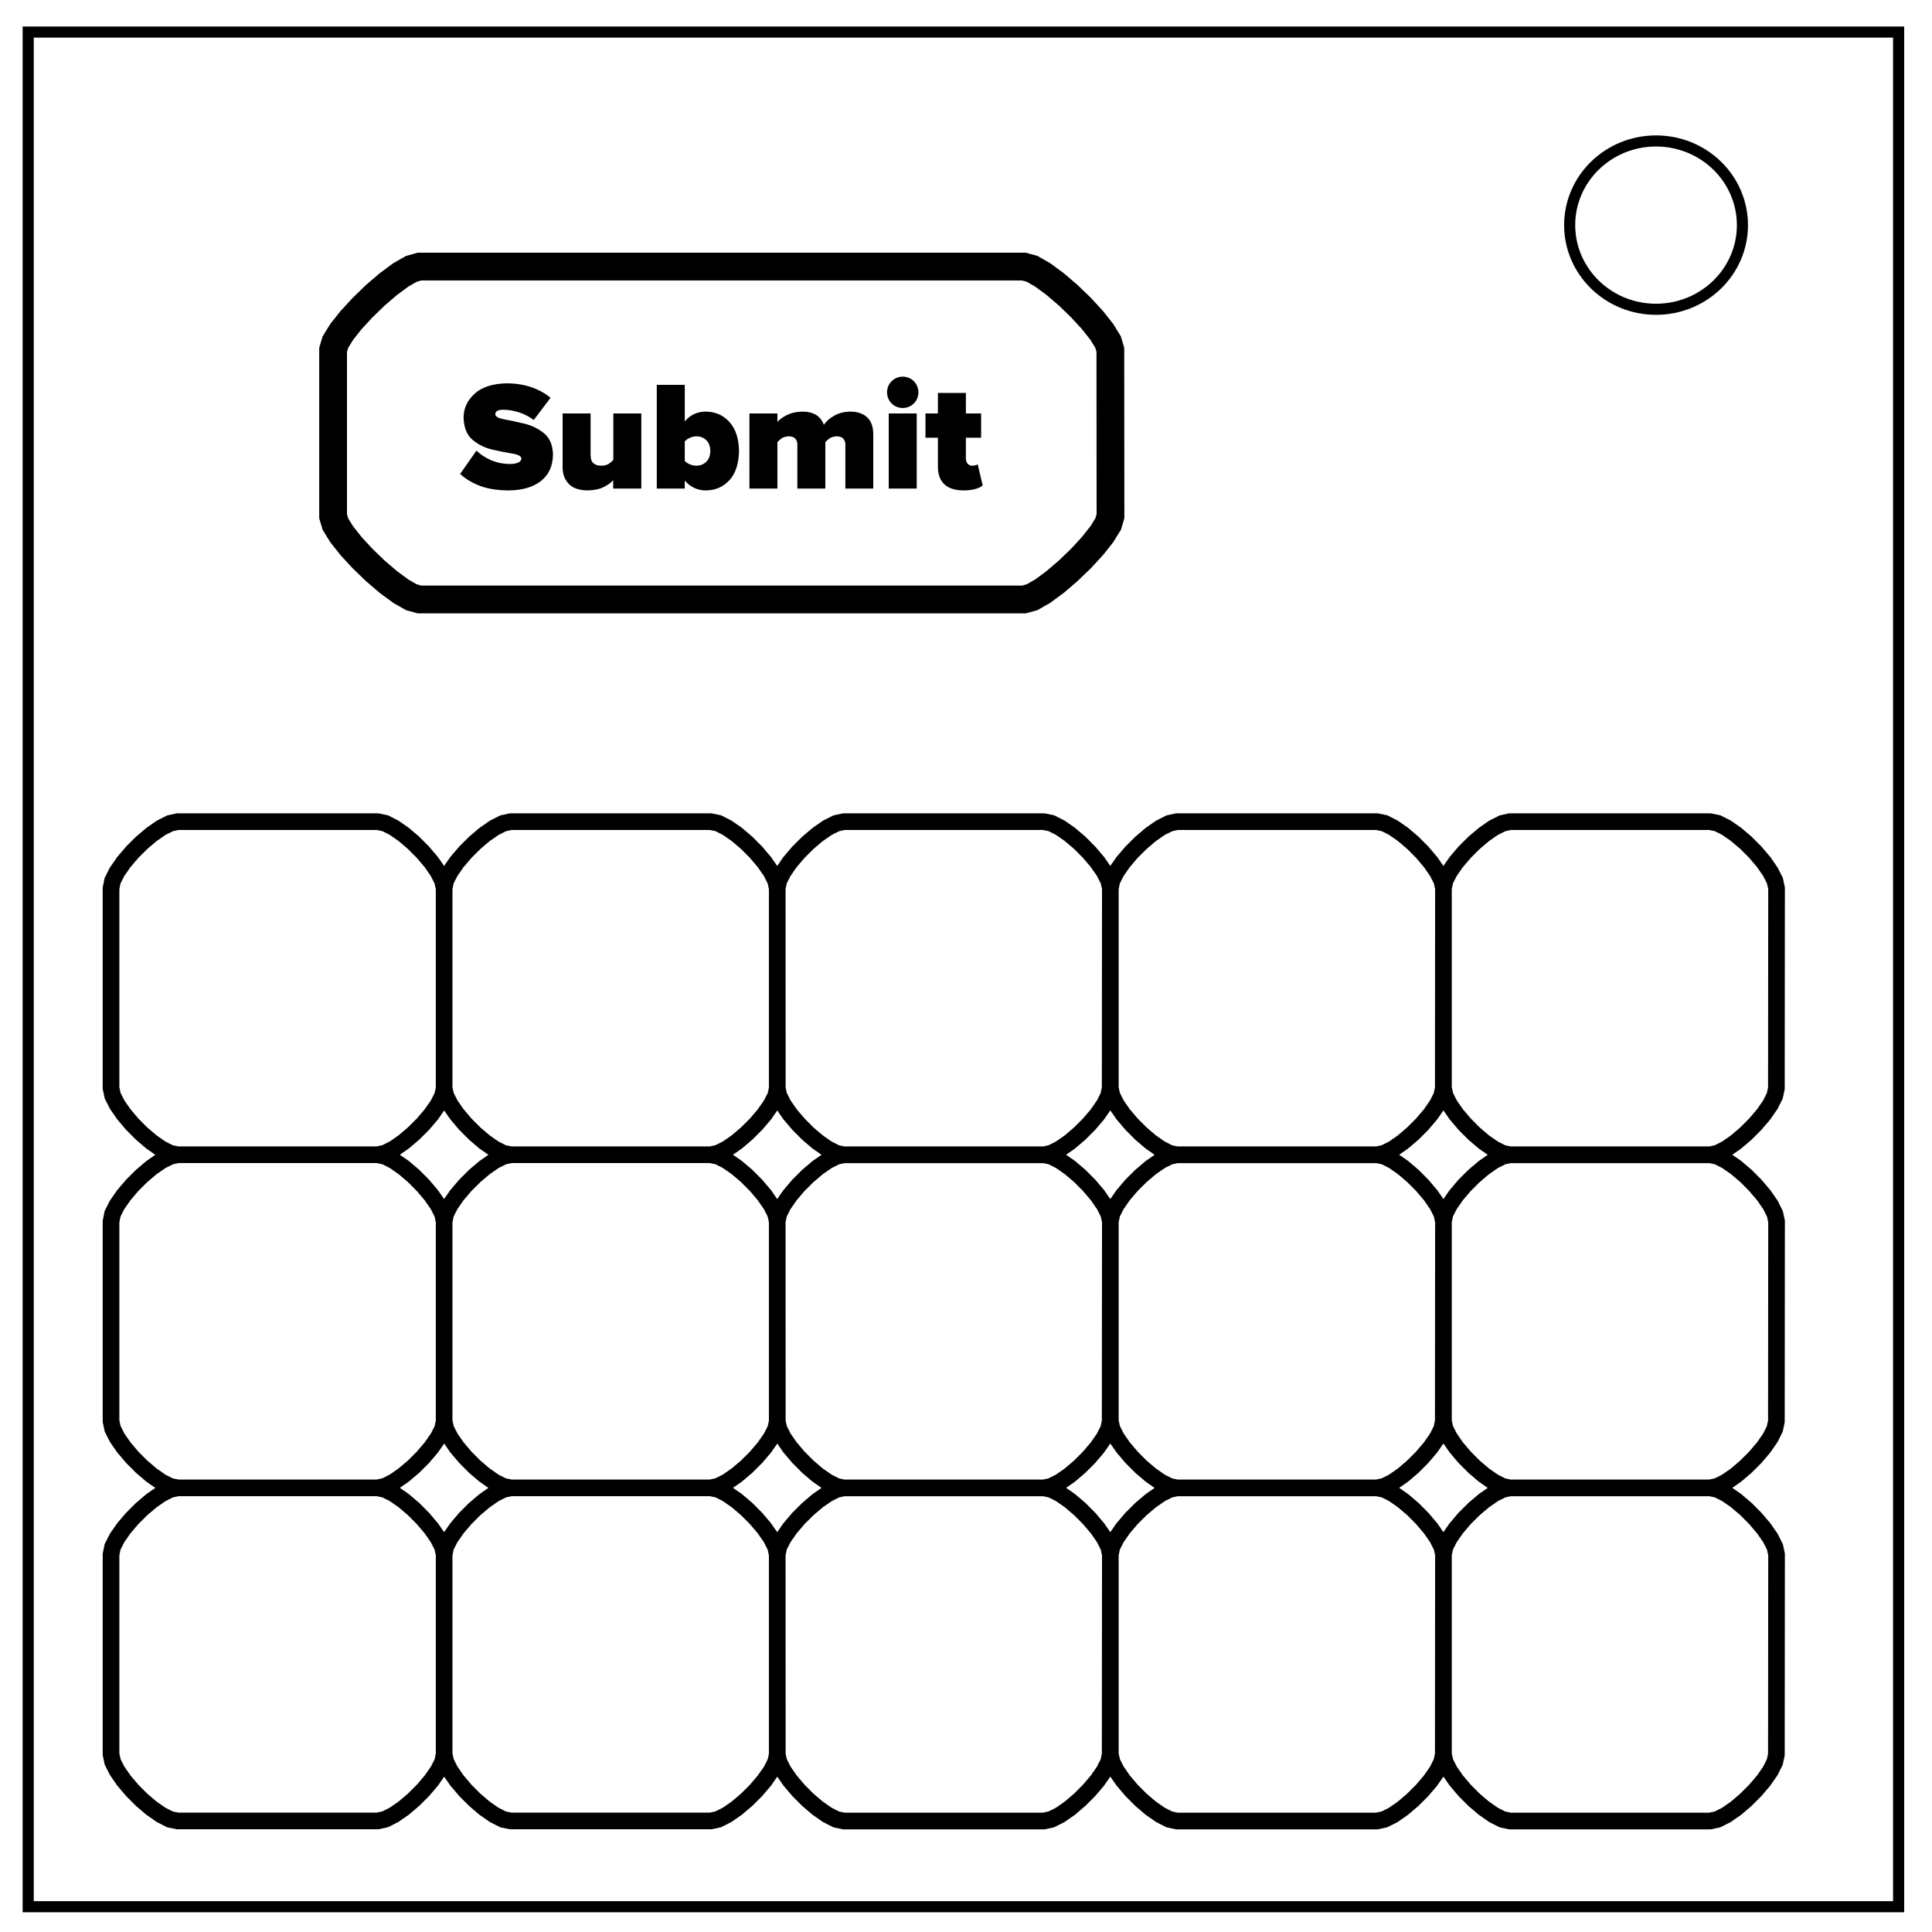
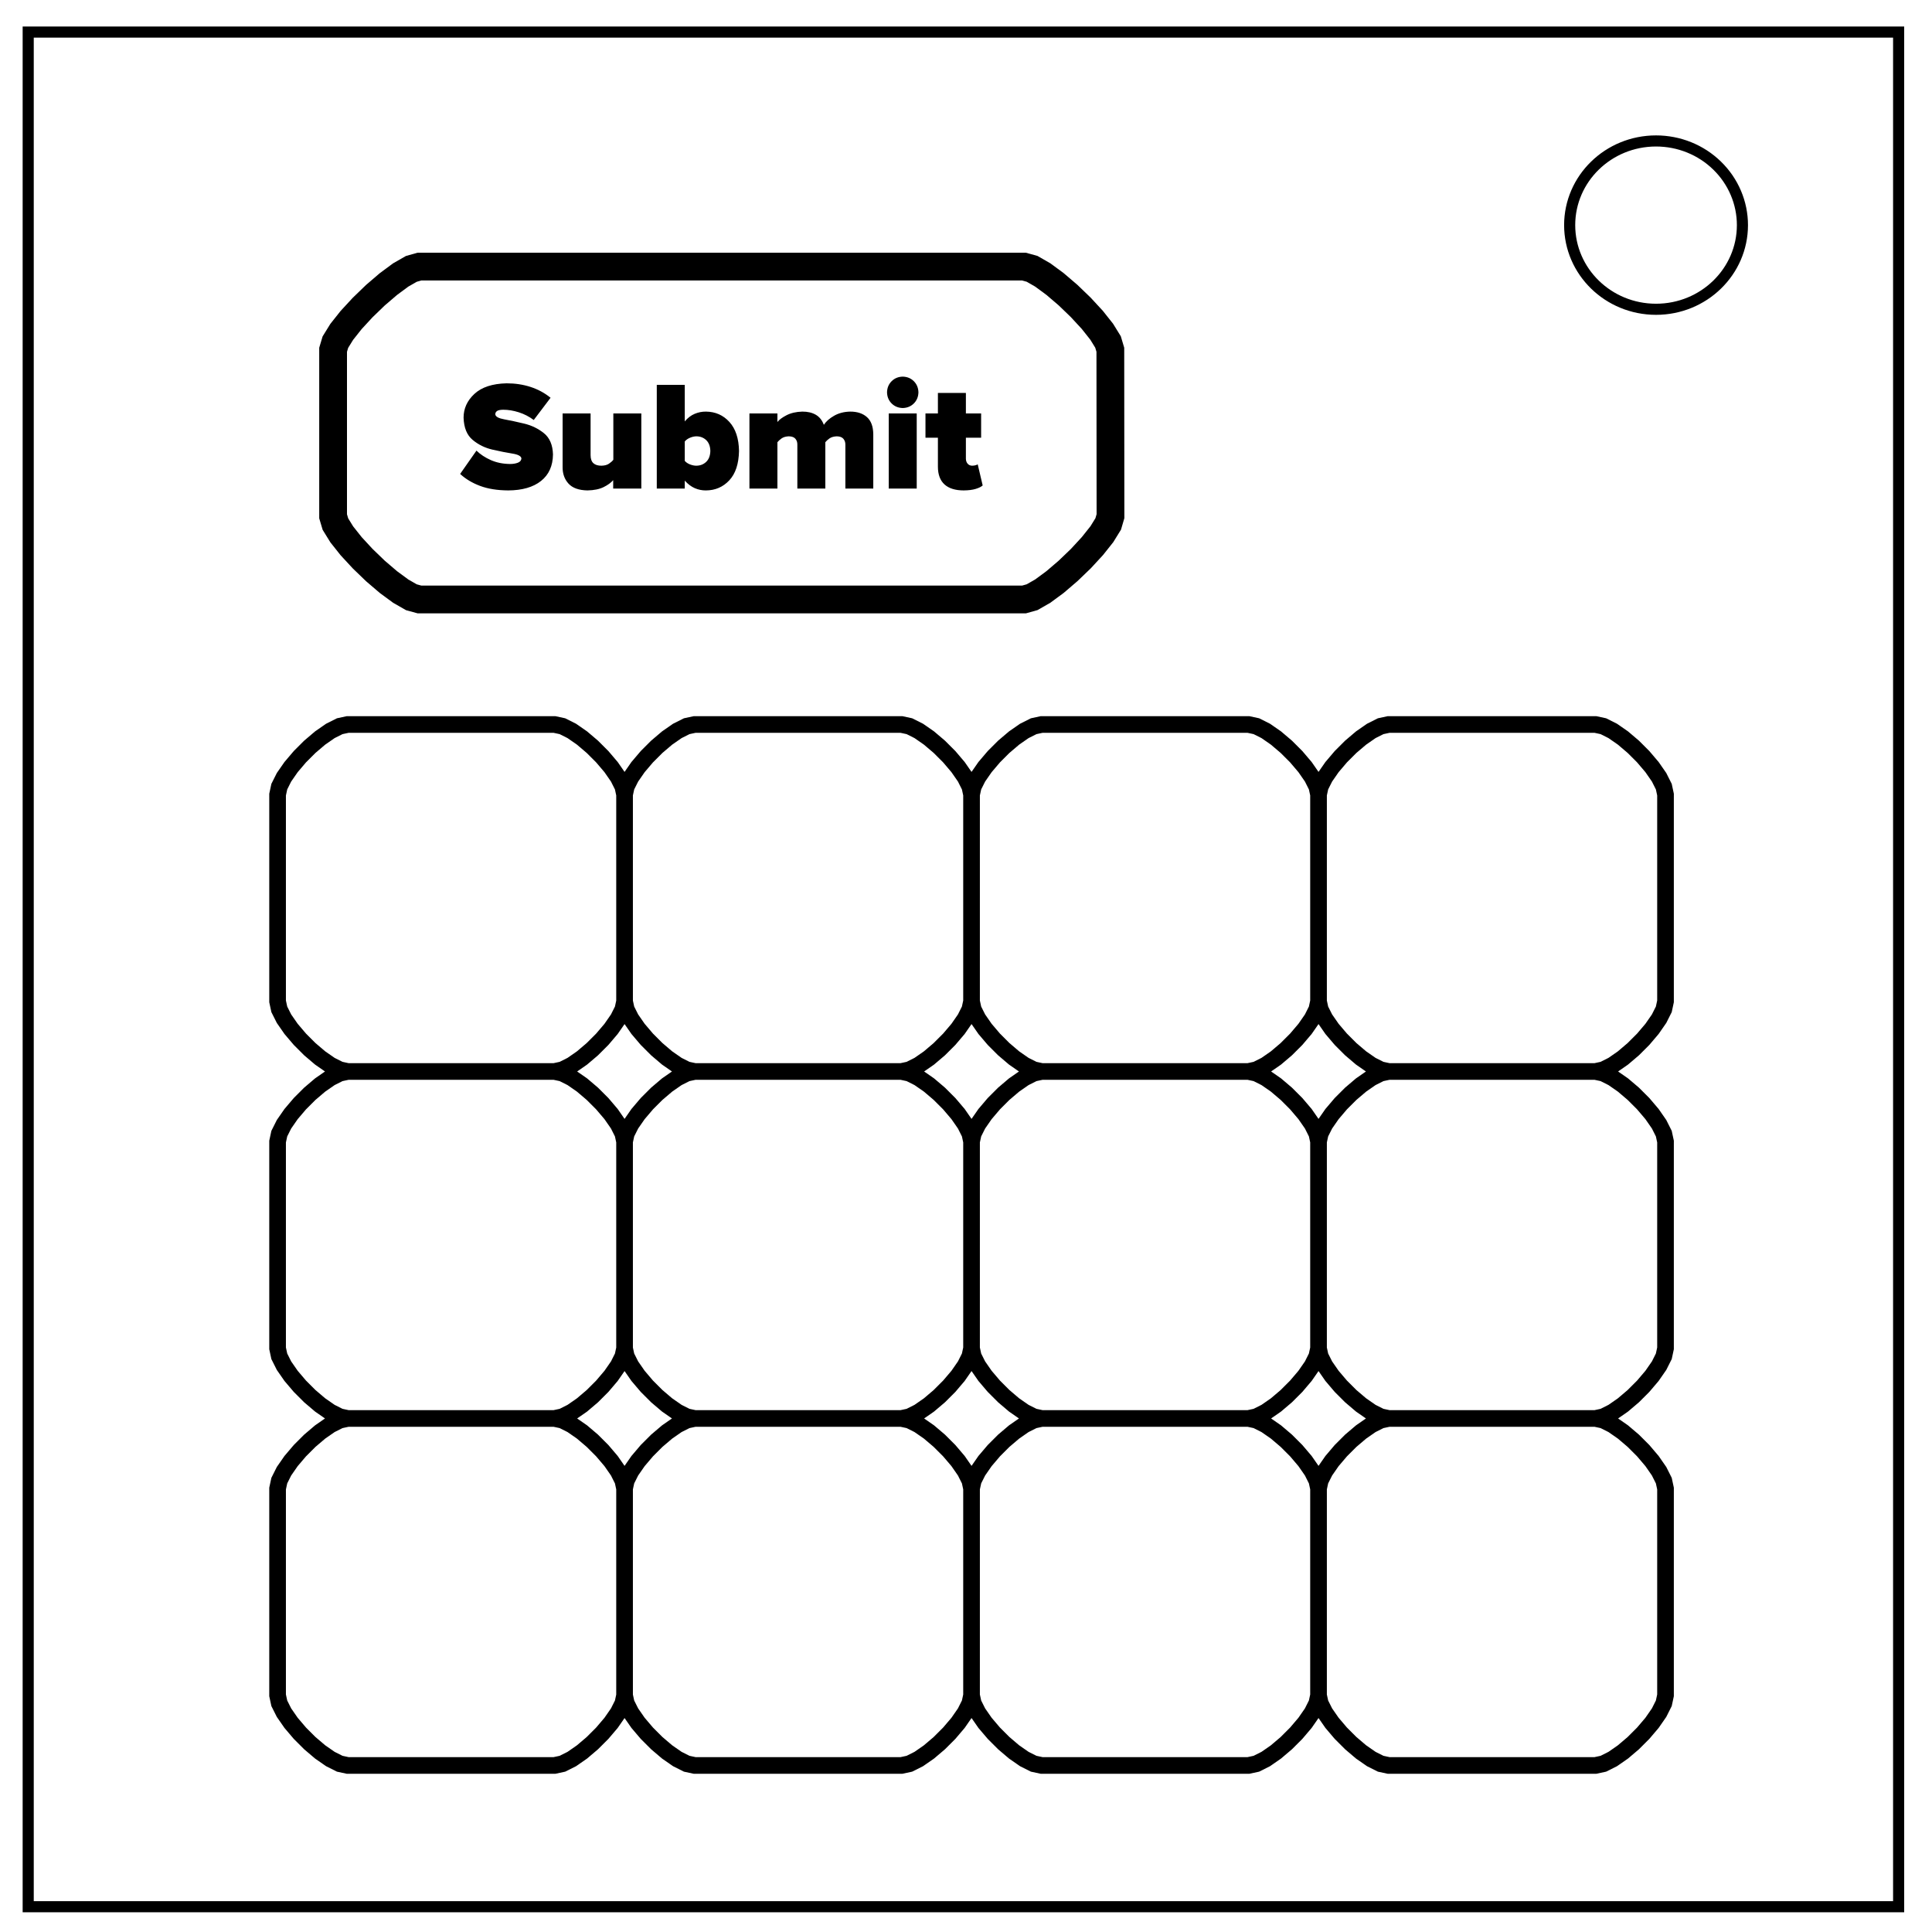
<svg xmlns="http://www.w3.org/2000/svg" viewBox="0 0 348 348" fill="none">
  <path d="M5.08 5.776h336.91v337.67H5.08z" stroke-width="2" stroke="#000" />
  <path d="M282.734 40.554c0-8.376 6.966-15.165 15.56-15.165 4.126 0 8.083 1.59 11 4.44 2.92 2.84 4.56 6.7 4.56 10.72 0 8.37-6.967 15.16-15.56 15.16-8.594 0-15.56-6.79-15.56-15.17z" stroke-width="2" stroke="#000" />
-   <path d="M200 63l-.418-1.403-1.142-1.85-1.695-2.136-2.08-2.25-2.293-2.21-2.34-2-2.213-1.63-1.92-1.1-1.46-.4H75.55l-1.456.41-1.92 1.1-2.214 1.638-2.34 2.005-2.292 2.214-2.08 2.253-1.694 2.136-1.143 1.85L60 63v30l.418 1.403 1.142 1.85 1.695 2.136 2.08 2.25 2.293 2.21 2.34 2 2.213 1.63 1.92 1.1 1.46.4h108.89l1.46-.41 1.92-1.1 2.22-1.637 2.34-2.004 2.3-2.21 2.08-2.255 1.7-2.138 1.144-1.85.41-1.4z" color="#000" stroke="#000" stroke-width="5" overflow="visible" />
-   <path d="M80 160l-.293-1.36-.807-1.606-1.21-1.745-1.51-1.78-1.694-1.7-1.775-1.51-1.74-1.21-1.6-.81L68 148H32l-1.36.293-1.606.807-1.745 1.21-1.78 1.51-1.7 1.694-1.51 1.775-1.21 1.74-.81 1.6L20 160v36l.293 1.36.807 1.606 1.21 1.745 1.51 1.78 1.694 1.7 1.775 1.51 1.74 1.21 1.6.81L32 208h36l1.36-.293 1.606-.807 1.745-1.21 1.78-1.51 1.7-1.694 1.51-1.775 1.21-1.74.81-1.6L80 196zm60 0l-.293-1.36-.807-1.606-1.21-1.745-1.51-1.78-1.694-1.7-1.775-1.51-1.74-1.21-1.6-.81L128 148H92l-1.36.293-1.606.807-1.745 1.21-1.78 1.51-1.7 1.694-1.51 1.775-1.21 1.74-.81 1.6L80 160v36l.293 1.36.807 1.606 1.21 1.745 1.51 1.78 1.694 1.7 1.775 1.51 1.74 1.21 1.6.81L92 208h36l1.36-.293 1.606-.807 1.745-1.21 1.78-1.51 1.7-1.694 1.51-1.775 1.21-1.74.81-1.6.29-1.36zm60 0l-.293-1.36-.807-1.606-1.21-1.745-1.51-1.78-1.694-1.7-1.775-1.51-1.74-1.21-1.6-.81L188 148h-36l-1.36.293-1.606.807-1.745 1.21-1.78 1.51-1.7 1.694-1.51 1.775-1.21 1.74-.81 1.6L140 160v36l.293 1.36.807 1.606 1.21 1.745 1.51 1.78 1.694 1.7 1.775 1.51 1.74 1.21 1.6.81 1.36.29h36l1.36-.29 1.6-.8 1.74-1.21 1.77-1.51 1.693-1.69 1.51-1.77 1.21-1.74.807-1.604.29-1.36zm60 0l-.293-1.36-.807-1.606-1.21-1.745-1.51-1.78-1.694-1.7-1.775-1.51-1.74-1.21-1.6-.81L248 148h-36l-1.36.293-1.606.807-1.745 1.21-1.78 1.51-1.7 1.694-1.51 1.775-1.21 1.74-.81 1.6L200 160v36l.293 1.36.807 1.606 1.21 1.745 1.51 1.78 1.694 1.7 1.775 1.51 1.74 1.21 1.6.81 1.36.29h36l1.36-.29 1.6-.8 1.74-1.21 1.77-1.51 1.693-1.69 1.51-1.77 1.21-1.74.807-1.604.29-1.36zm60 0l-.293-1.36-.807-1.606-1.21-1.745-1.51-1.78-1.694-1.7-1.775-1.51-1.74-1.21-1.6-.81L308 148h-36l-1.36.293-1.606.807-1.745 1.21-1.78 1.51-1.7 1.694-1.51 1.775-1.21 1.74-.81 1.6L260 160v36l.293 1.36.807 1.606 1.21 1.745 1.51 1.78 1.694 1.7 1.775 1.51 1.74 1.21 1.6.81 1.36.29h36l1.36-.29 1.6-.8 1.74-1.21 1.77-1.51 1.693-1.69 1.51-1.77 1.21-1.74.807-1.604.29-1.36zM80 220l-.293-1.36-.807-1.606-1.21-1.745-1.51-1.78-1.694-1.7-1.775-1.51-1.74-1.21-1.6-.81L68 208H32l-1.36.293-1.606.807-1.745 1.21-1.78 1.51-1.7 1.694-1.51 1.775-1.21 1.74-.81 1.6L20 220v36l.293 1.36.807 1.606 1.21 1.745 1.51 1.78 1.694 1.7 1.775 1.51 1.74 1.21 1.6.81L32 268h36l1.36-.293 1.606-.807 1.745-1.21 1.78-1.51 1.7-1.694 1.51-1.775 1.21-1.74.81-1.6L80 256zm60 0l-.293-1.36-.807-1.606-1.21-1.745-1.51-1.78-1.694-1.7-1.775-1.51-1.74-1.21-1.6-.81L128 208H92l-1.36.293-1.606.807-1.745 1.21-1.78 1.51-1.7 1.694-1.51 1.775-1.21 1.74-.81 1.6L80 220v36l.293 1.36.807 1.606 1.21 1.745 1.51 1.78 1.694 1.7 1.775 1.51 1.74 1.21 1.6.81L92 268h36l1.36-.293 1.606-.807 1.745-1.21 1.78-1.51 1.7-1.694 1.51-1.775 1.21-1.74.81-1.6.29-1.36zm60 0l-.293-1.36-.807-1.606-1.21-1.745-1.51-1.78-1.694-1.7-1.775-1.51-1.74-1.21-1.6-.81L188 208h-36l-1.36.293-1.606.807-1.745 1.21-1.78 1.51-1.7 1.694-1.51 1.775-1.21 1.74-.81 1.6L140 220v36l.293 1.36.807 1.606 1.21 1.745 1.51 1.78 1.694 1.7 1.775 1.51 1.74 1.21 1.6.81 1.36.29h36l1.36-.29 1.6-.8 1.74-1.21 1.77-1.51 1.693-1.69 1.51-1.77 1.21-1.74.807-1.604.29-1.36zm60 0l-.293-1.36-.807-1.606-1.21-1.745-1.51-1.78-1.694-1.7-1.775-1.51-1.74-1.21-1.6-.81L248 208h-36l-1.36.293-1.606.807-1.745 1.21-1.78 1.51-1.7 1.694-1.51 1.775-1.21 1.74-.81 1.6L200 220v36l.293 1.36.807 1.606 1.21 1.745 1.51 1.78 1.694 1.7 1.775 1.51 1.74 1.21 1.6.81 1.36.29h36l1.36-.29 1.6-.8 1.74-1.21 1.77-1.51 1.693-1.69 1.51-1.77 1.21-1.74.807-1.604.29-1.36zm60 0l-.293-1.36-.807-1.606-1.21-1.745-1.51-1.78-1.694-1.7-1.775-1.51-1.74-1.21-1.6-.81L308 208h-36l-1.36.293-1.606.807-1.745 1.21-1.78 1.51-1.7 1.694-1.51 1.775-1.21 1.74-.81 1.6L260 220v36l.293 1.36.807 1.606 1.21 1.745 1.51 1.78 1.694 1.7 1.775 1.51 1.74 1.21 1.6.81 1.36.29h36l1.36-.29 1.6-.8 1.74-1.21 1.77-1.51 1.693-1.69 1.51-1.77 1.21-1.74.807-1.604.29-1.36zM80 280l-.293-1.36-.807-1.606-1.21-1.745-1.51-1.78-1.694-1.7-1.775-1.51-1.74-1.21-1.6-.81L68 268H32l-1.36.293-1.606.807-1.745 1.21-1.78 1.51-1.7 1.694-1.51 1.775-1.21 1.74-.81 1.6L20 280v36l.293 1.36.807 1.606 1.21 1.745 1.51 1.78 1.694 1.7 1.775 1.51 1.74 1.21 1.6.81L32 328h36l1.36-.293 1.606-.807 1.745-1.21 1.78-1.51 1.7-1.694 1.51-1.775 1.21-1.74.81-1.6L80 316zm60 0l-.293-1.36-.807-1.606-1.21-1.745-1.51-1.78-1.694-1.7-1.775-1.51-1.74-1.21-1.6-.81L128 268H92l-1.36.293-1.606.807-1.745 1.21-1.78 1.51-1.7 1.694-1.51 1.775-1.21 1.74-.81 1.6L80 280v36l.293 1.36.807 1.606 1.21 1.745 1.51 1.78 1.694 1.7 1.775 1.51 1.74 1.21 1.6.81L92 328h36l1.36-.293 1.606-.807 1.745-1.21 1.78-1.51 1.7-1.694 1.51-1.775 1.21-1.74.81-1.6.29-1.36zm60 0l-.293-1.36-.807-1.606-1.21-1.745-1.51-1.78-1.694-1.7-1.775-1.51-1.74-1.21-1.6-.81L188 268h-36l-1.36.293-1.606.807-1.745 1.21-1.78 1.51-1.7 1.694-1.51 1.775-1.21 1.74-.81 1.6L140 280v36l.293 1.36.807 1.606 1.21 1.745 1.51 1.78 1.694 1.7 1.775 1.51 1.74 1.21 1.6.81 1.36.29h36l1.36-.29 1.6-.8 1.74-1.21 1.77-1.51 1.693-1.69 1.51-1.77 1.21-1.74.807-1.604.29-1.36zm60 0l-.293-1.36-.807-1.606-1.21-1.745-1.51-1.78-1.694-1.7-1.775-1.51-1.74-1.21-1.6-.81L248 268h-36l-1.36.293-1.606.807-1.745 1.21-1.78 1.51-1.7 1.694-1.51 1.775-1.21 1.74-.81 1.6L200 280v36l.293 1.36.807 1.606 1.21 1.745 1.51 1.78 1.694 1.7 1.775 1.51 1.74 1.21 1.6.81 1.36.29h36l1.36-.29 1.6-.8 1.74-1.21 1.77-1.51 1.693-1.69 1.51-1.77 1.21-1.74.807-1.604.29-1.36zm60 0l-.293-1.36-.807-1.606-1.21-1.745-1.51-1.78-1.694-1.7-1.775-1.51-1.74-1.21-1.6-.81L308 268h-36l-1.36.293-1.606.807-1.745 1.21-1.78 1.51-1.7 1.694-1.51 1.775-1.21 1.74-.81 1.6L260 280v36l.293 1.36.807 1.606 1.21 1.745 1.51 1.78 1.694 1.7 1.775 1.51 1.74 1.21 1.6.81 1.36.29h36l1.36-.29 1.6-.8 1.74-1.21 1.77-1.51 1.693-1.69 1.51-1.77 1.21-1.74.807-1.604.29-1.36z" stroke="#000" stroke-width="3" />
-   <path d="M91.54 88.336c2.53-.013 4.5-.582 5.913-1.704 1.412-1.123 2.13-2.72 2.152-4.792-.054-1.705-.595-2.974-1.623-3.806-1.028-.83-2.218-1.41-3.57-1.734-1.353-.325-2.544-.58-3.572-.764-1.028-.184-1.57-.48-1.623-.892-.01-.243.088-.443.294-.598.21-.156.59-.237 1.14-.242.9 0 1.83.154 2.8.462.97.308 1.86.77 2.69 1.386l3.03-4.004c-1.07-.868-2.27-1.52-3.61-1.953-1.34-.434-2.77-.65-4.31-.65-2.56.06-4.49.695-5.8 1.907-1.3 1.21-1.95 2.638-1.95 4.28.058 1.808.6 3.14 1.63 4 1.03.86 2.22 1.446 3.58 1.758 1.355.31 2.55.548 3.58.71 1.03.165 1.57.453 1.627.868-.02.36-.23.62-.636.777-.41.158-.89.235-1.44.23-1.265-.015-2.41-.25-3.43-.7-1.02-.45-1.88-1.02-2.59-1.707l-2.94 4.2c.984.908 2.18 1.626 3.596 2.156 1.41.53 3.104.8 5.08.812zM115.517 88V74.476h-5.04v8.344c-.202.253-.47.49-.8.71-.333.222-.775.34-1.328.354-.63.006-1.11-.14-1.45-.437-.34-.3-.52-.787-.52-1.467v-7.504h-5.04v9.66c-.01 1.192.34 2.182 1.06 2.972s1.85 1.198 3.41 1.228c1.18-.023 2.16-.222 2.92-.598.76-.377 1.33-.793 1.72-1.25V88zm7.825-5.012v-3.472c.254-.296.58-.523.977-.682.39-.16.77-.24 1.12-.242.7.005 1.29.233 1.77.686.47.453.72 1.1.74 1.946-.02.858-.27 1.515-.75 1.97-.48.456-1.07.686-1.78.69-.35 0-.73-.076-1.12-.227-.4-.152-.73-.374-.98-.67zm0 5.012v-1.428c.575.637 1.182 1.092 1.82 1.365.638.273 1.3.406 1.988.4 1.682-.007 3.085-.61 4.21-1.814 1.126-1.203 1.71-2.97 1.754-5.3-.04-2.254-.618-3.995-1.732-5.22-1.115-1.227-2.526-1.848-4.232-1.863-.692-.007-1.365.126-2.02.4-.653.272-1.25.727-1.788 1.364v-6.58h-5.04V88zm33.956 0v-9.8c-.018-1.394-.402-2.42-1.152-3.08-.75-.66-1.756-.986-3.02-.98-1.104.026-2.068.276-2.89.75-.825.473-1.44 1.017-1.842 1.63-.313-.834-.8-1.44-1.463-1.82-.66-.38-1.47-.566-2.42-.56-1.1.03-2.05.25-2.84.655-.78.405-1.33.812-1.64 1.22v-1.54h-5.04V88h5.04v-8.344c.17-.216.41-.442.74-.68.33-.236.77-.364 1.31-.384.57.012.97.163 1.2.452.24.288.35.642.34 1.06V88h5.04v-8.344c.17-.216.41-.442.74-.68.33-.236.78-.364 1.33-.384.56.012.95.163 1.19.452.24.288.36.642.35 1.06V88zm5.306-14.504c.803-.02 1.47-.295 2.002-.826.53-.53.806-1.198.826-2.002-.02-.804-.296-1.47-.826-2.002-.53-.53-1.2-.806-2.002-.826-.804.02-1.472.295-2.002.826-.53.53-.807 1.198-.826 2.002.02.804.295 1.47.826 2.002.53.53 1.198.806 2.002.826zM165.124 88V74.476h-5.04V88zm8.464.336c.856-.008 1.572-.097 2.15-.27.575-.172.997-.38 1.266-.626l-.896-3.808c-.063.06-.19.116-.378.168-.19.053-.4.08-.63.084-.34-.01-.612-.13-.812-.367-.2-.237-.304-.534-.308-.893v-3.78h2.744v-4.368h-2.744V70.78h-5.04v3.696h-2.24v4.368h2.24v5.236c.006 1.415.406 2.477 1.2 3.19.794.71 1.943 1.065 3.448 1.066z" style="text-align:center;line-height:125%;-inkscape-font-specification:Proxima Nova Alt Bl Heavy" font-size="28" font-weight="900" letter-spacing="0" word-spacing="0" text-anchor="middle" fill="#000" font-family="Proxima Nova Alt Bl" />
+   <path d="M200 63l-.418-1.403-1.142-1.85-1.695-2.136-2.08-2.25-2.293-2.21-2.34-2-2.213-1.63-1.92-1.1-1.46-.4H75.55l-1.456.41-1.92 1.1-2.214 1.638-2.34 2.005-2.292 2.214-2.08 2.253-1.694 2.136-1.143 1.85L60 63v30l.418 1.403 1.142 1.85 1.695 2.136 2.08 2.25 2.293 2.21 2.34 2 2.213 1.63 1.92 1.1 1.46.4h108.89l1.46-.41 1.92-1.1 2.22-1.637 2.34-2.004 2.3-2.21 2.08-2.255 1.7-2.138 1.144-1.85.41-1.4z" color="#000" stroke="#000" stroke-width="5" />
+   <path d="M91.54 88.336c2.53-.013 4.5-.582 5.913-1.704 1.412-1.123 2.13-2.72 2.152-4.792-.054-1.705-.595-2.974-1.623-3.806-1.028-.83-2.218-1.41-3.57-1.734-1.353-.325-2.544-.58-3.572-.764-1.028-.184-1.57-.48-1.623-.892-.01-.243.088-.443.294-.598.21-.156.59-.237 1.14-.242.9 0 1.83.154 2.8.462.97.308 1.86.77 2.69 1.386l3.03-4.004c-1.07-.868-2.27-1.52-3.61-1.953-1.34-.434-2.77-.65-4.31-.65-2.56.06-4.49.695-5.8 1.907-1.3 1.21-1.95 2.638-1.95 4.28.058 1.808.6 3.14 1.63 4 1.03.86 2.22 1.446 3.58 1.758 1.355.31 2.55.548 3.58.71 1.03.165 1.57.453 1.627.868-.02.36-.23.62-.636.777-.41.158-.89.235-1.44.23-1.265-.015-2.41-.25-3.43-.7-1.02-.45-1.88-1.02-2.59-1.707l-2.94 4.2c.984.908 2.18 1.626 3.596 2.156 1.41.53 3.104.8 5.08.812zM115.517 88V74.476h-5.04v8.344c-.202.253-.47.49-.8.71-.333.222-.775.34-1.328.354-.63.006-1.11-.14-1.45-.437-.34-.3-.52-.787-.52-1.467v-7.504h-5.04v9.66c-.01 1.192.34 2.182 1.06 2.972s1.85 1.198 3.41 1.228c1.18-.023 2.16-.222 2.92-.598.76-.377 1.33-.793 1.72-1.25V88zm7.825-5.012v-3.472c.254-.296.58-.523.977-.682.39-.16.77-.24 1.12-.242.7.005 1.29.233 1.77.686.47.453.72 1.1.74 1.946-.02.858-.27 1.515-.75 1.97-.48.456-1.07.686-1.78.69-.35 0-.73-.076-1.12-.227-.4-.152-.73-.374-.98-.67zm0 5.012v-1.428c.575.637 1.182 1.092 1.82 1.365.638.273 1.3.406 1.988.4 1.682-.007 3.085-.61 4.21-1.814 1.126-1.203 1.71-2.97 1.754-5.3-.04-2.254-.618-3.995-1.732-5.22-1.115-1.227-2.526-1.848-4.232-1.863-.692-.007-1.365.126-2.02.4-.653.272-1.25.727-1.788 1.364v-6.58h-5.04V88zm33.956 0v-9.8c-.018-1.394-.402-2.42-1.152-3.08-.75-.66-1.756-.986-3.02-.98-1.104.026-2.068.276-2.89.75-.825.473-1.44 1.017-1.842 1.63-.313-.834-.8-1.44-1.463-1.82-.66-.38-1.47-.566-2.42-.56-1.1.03-2.05.25-2.84.655-.78.405-1.33.812-1.64 1.22v-1.54h-5.04V88h5.04v-8.344c.17-.216.41-.442.74-.68.33-.236.77-.364 1.31-.384.57.012.97.163 1.2.452.24.288.35.642.34 1.06V88h5.04v-8.344c.17-.216.41-.442.74-.68.33-.236.78-.364 1.33-.384.56.012.95.163 1.19.452.24.288.36.642.35 1.06V88zm5.306-14.504c.803-.02 1.47-.295 2.002-.826.53-.53.806-1.198.826-2.002-.02-.804-.296-1.47-.826-2.002-.53-.53-1.2-.806-2.002-.826-.804.02-1.472.295-2.002.826-.53.53-.807 1.198-.826 2.002.02.804.295 1.47.826 2.002.53.53 1.198.806 2.002.826zM165.124 88V74.476h-5.04V88zm8.464.336c.856-.008 1.572-.097 2.15-.27.575-.172.997-.38 1.266-.626l-.896-3.808c-.063.06-.19.116-.378.168-.19.053-.4.08-.63.084-.34-.01-.612-.13-.812-.367-.2-.237-.304-.534-.308-.893v-3.78h2.744v-4.368h-2.744V70.78h-5.04v3.696h-2.24v4.368h2.24v5.236c.006 1.415.406 2.477 1.2 3.19.794.71 1.943 1.065 3.448 1.066z" fill="#000" />
+   <path d="M112.5 143.126l-.308-1.431-.849-1.69-1.275-1.836-1.587-1.867-1.784-1.784-1.867-1.587-1.836-1.275-1.69-.849-1.431-.308H62.626l-1.431.308-1.69.849-1.836 1.275-1.867 1.587-1.784 1.784-1.587 1.867-1.275 1.836-.849 1.69L50 143.126v37.247l.308 1.431.849 1.69 1.275 1.836 1.587 1.867 1.784 1.784 1.867 1.587 1.836 1.275 1.69.849 1.431.308h37.248l1.431-.308 1.69-.849 1.836-1.275 1.867-1.587 1.784-1.784 1.587-1.867 1.275-1.836.849-1.69.308-1.431zm62.5 0l-.308-1.431-.849-1.69-1.275-1.836-1.587-1.867-1.784-1.784-1.867-1.587-1.836-1.275-1.69-.849-1.431-.308h-37.248l-1.431.308-1.69.849-1.836 1.275-1.867 1.587-1.784 1.784-1.587 1.867-1.275 1.836-.849 1.69-.308 1.431v37.247l.308 1.431.849 1.69 1.275 1.836 1.587 1.867 1.784 1.784 1.867 1.587 1.836 1.275 1.69.849 1.431.308h37.247l1.431-.308 1.69-.849 1.836-1.275 1.867-1.587 1.784-1.784 1.587-1.867 1.275-1.836.849-1.69.308-1.431zm62.5 0l-.308-1.431-.849-1.69-1.275-1.836-1.587-1.867-1.784-1.784-1.867-1.587-1.836-1.275-1.69-.849-1.431-.308h-37.248l-1.431.308-1.69.849-1.836 1.275-1.867 1.587-1.784 1.784-1.587 1.867-1.275 1.836-.849 1.69-.308 1.431v37.247l.308 1.431.849 1.69 1.275 1.836 1.587 1.867 1.784 1.784 1.867 1.587 1.836 1.275 1.69.849 1.431.308h37.247l1.431-.308 1.69-.849 1.836-1.275 1.867-1.587 1.784-1.784 1.587-1.867 1.275-1.836.849-1.69.308-1.431zm62.5 0l-.308-1.431-.849-1.69-1.275-1.836-1.587-1.867-1.784-1.784-1.867-1.587-1.836-1.275-1.69-.849-1.431-.308h-37.248l-1.431.308-1.69.849-1.836 1.275-1.867 1.587-1.784 1.784-1.587 1.867-1.275 1.836-.849 1.69-.308 1.431v37.247l.308 1.431.849 1.69 1.275 1.836 1.587 1.867 1.784 1.784 1.867 1.587 1.836 1.275 1.69.849 1.431.308h37.247l1.431-.308 1.69-.849 1.836-1.275 1.867-1.587 1.784-1.784 1.587-1.867 1.275-1.836.849-1.69.308-1.431zm-187.5 62.5l-.308-1.431-.849-1.69-1.275-1.836-1.587-1.867-1.784-1.784-1.867-1.587-1.836-1.275-1.69-.849L99.874 193H62.626l-1.431.308-1.69.849-1.836 1.275-1.867 1.587-1.784 1.784-1.587 1.867-1.275 1.836-.849 1.69L50 205.626v37.247l.308 1.431.849 1.69 1.275 1.836 1.587 1.867 1.784 1.784 1.867 1.587 1.836 1.275 1.69.849 1.431.308h37.248l1.431-.308 1.69-.849 1.836-1.275 1.867-1.587 1.784-1.784 1.587-1.867 1.275-1.836.849-1.69.308-1.431zm62.5 0l-.308-1.431-.849-1.69-1.275-1.836-1.587-1.867-1.784-1.784-1.867-1.587-1.836-1.275-1.69-.849-1.431-.308h-37.248l-1.431.308-1.69.849-1.836 1.275-1.867 1.587-1.784 1.784-1.587 1.867-1.275 1.836-.849 1.69-.308 1.431v37.247l.308 1.431.849 1.69 1.275 1.836 1.587 1.867 1.784 1.784 1.867 1.587 1.836 1.275 1.69.849 1.431.308h37.247l1.431-.308 1.69-.849 1.836-1.275 1.867-1.587 1.784-1.784 1.587-1.867 1.275-1.836.849-1.69.308-1.431zm62.5 0l-.308-1.431-.849-1.69-1.275-1.836-1.587-1.867-1.784-1.784-1.867-1.587-1.836-1.275-1.69-.849-1.431-.308h-37.248l-1.431.308-1.69.849-1.836 1.275-1.867 1.587-1.784 1.784-1.587 1.867-1.275 1.836-.849 1.69-.308 1.431v37.247l.308 1.431.849 1.69 1.275 1.836 1.587 1.867 1.784 1.784 1.867 1.587 1.836 1.275 1.69.849 1.431.308h37.247l1.431-.308 1.69-.849 1.836-1.275 1.867-1.587 1.784-1.784 1.587-1.867 1.275-1.836.849-1.69.308-1.431zm62.5 0l-.308-1.431-.849-1.69-1.275-1.836-1.587-1.867-1.784-1.784-1.867-1.587-1.836-1.275-1.69-.849-1.431-.308h-37.248l-1.431.308-1.69.849-1.836 1.275-1.867 1.587-1.784 1.784-1.587 1.867-1.275 1.836-.849 1.69-.308 1.431v37.247l.308 1.431.849 1.69 1.275 1.836 1.587 1.867 1.784 1.784 1.867 1.587 1.836 1.275 1.69.849 1.431.308h37.247l1.431-.308 1.69-.849 1.836-1.275 1.867-1.587 1.784-1.784 1.587-1.867 1.275-1.836.849-1.69.308-1.431zm-187.5 62.5l-.308-1.431-.849-1.69-1.275-1.836-1.587-1.867-1.784-1.784-1.867-1.587-1.836-1.275-1.69-.849-1.431-.308H62.626l-1.431.308-1.69.849-1.836 1.275-1.867 1.587-1.784 1.784-1.587 1.867-1.275 1.836-.849 1.69L50 268.126v37.247l.308 1.431.849 1.69 1.275 1.836 1.587 1.867 1.784 1.784 1.867 1.587 1.836 1.275 1.69.849 1.431.308h37.248l1.431-.308 1.69-.849 1.836-1.275 1.867-1.587 1.784-1.784 1.587-1.867 1.275-1.836.849-1.69.308-1.431zm62.5 0l-.308-1.431-.849-1.69-1.275-1.836-1.587-1.867-1.784-1.784-1.867-1.587-1.836-1.275-1.69-.849-1.431-.308h-37.248l-1.431.308-1.69.849-1.836 1.275-1.867 1.587-1.784 1.784-1.587 1.867-1.275 1.836-.849 1.69-.308 1.431v37.247l.308 1.431.849 1.69 1.275 1.836 1.587 1.867 1.784 1.784 1.867 1.587 1.836 1.275 1.69.849 1.431.308h37.247l1.431-.308 1.69-.849 1.836-1.275 1.867-1.587 1.784-1.784 1.587-1.867 1.275-1.836.849-1.69.308-1.431zm62.5 0l-.308-1.431-.849-1.69-1.275-1.836-1.587-1.867-1.784-1.784-1.867-1.587-1.836-1.275-1.69-.849-1.431-.308h-37.248l-1.431.308-1.69.849-1.836 1.275-1.867 1.587-1.784 1.784-1.587 1.867-1.275 1.836-.849 1.69-.308 1.431v37.247l.308 1.431.849 1.69 1.275 1.836 1.587 1.867 1.784 1.784 1.867 1.587 1.836 1.275 1.69.849 1.431.308h37.247l1.431-.308 1.69-.849 1.836-1.275 1.867-1.587 1.784-1.784 1.587-1.867 1.275-1.836.849-1.69.308-1.431zm62.5 0l-.308-1.431-.849-1.69-1.275-1.836-1.587-1.867-1.784-1.784-1.867-1.587-1.836-1.275-1.69-.849-1.431-.308h-37.248l-1.431.308-1.69.849-1.836 1.275-1.867 1.587-1.784 1.784-1.587 1.867-1.275 1.836-.849 1.69-.308 1.431v37.247l.308 1.431.849 1.69 1.275 1.836 1.587 1.867 1.784 1.784 1.867 1.587 1.836 1.275 1.69.849 1.431.308h37.247l1.431-.308 1.69-.849 1.836-1.275 1.867-1.587 1.784-1.784 1.587-1.867 1.275-1.836.849-1.69.308-1.431z" stroke="#000" stroke-width="3" />
</svg>
